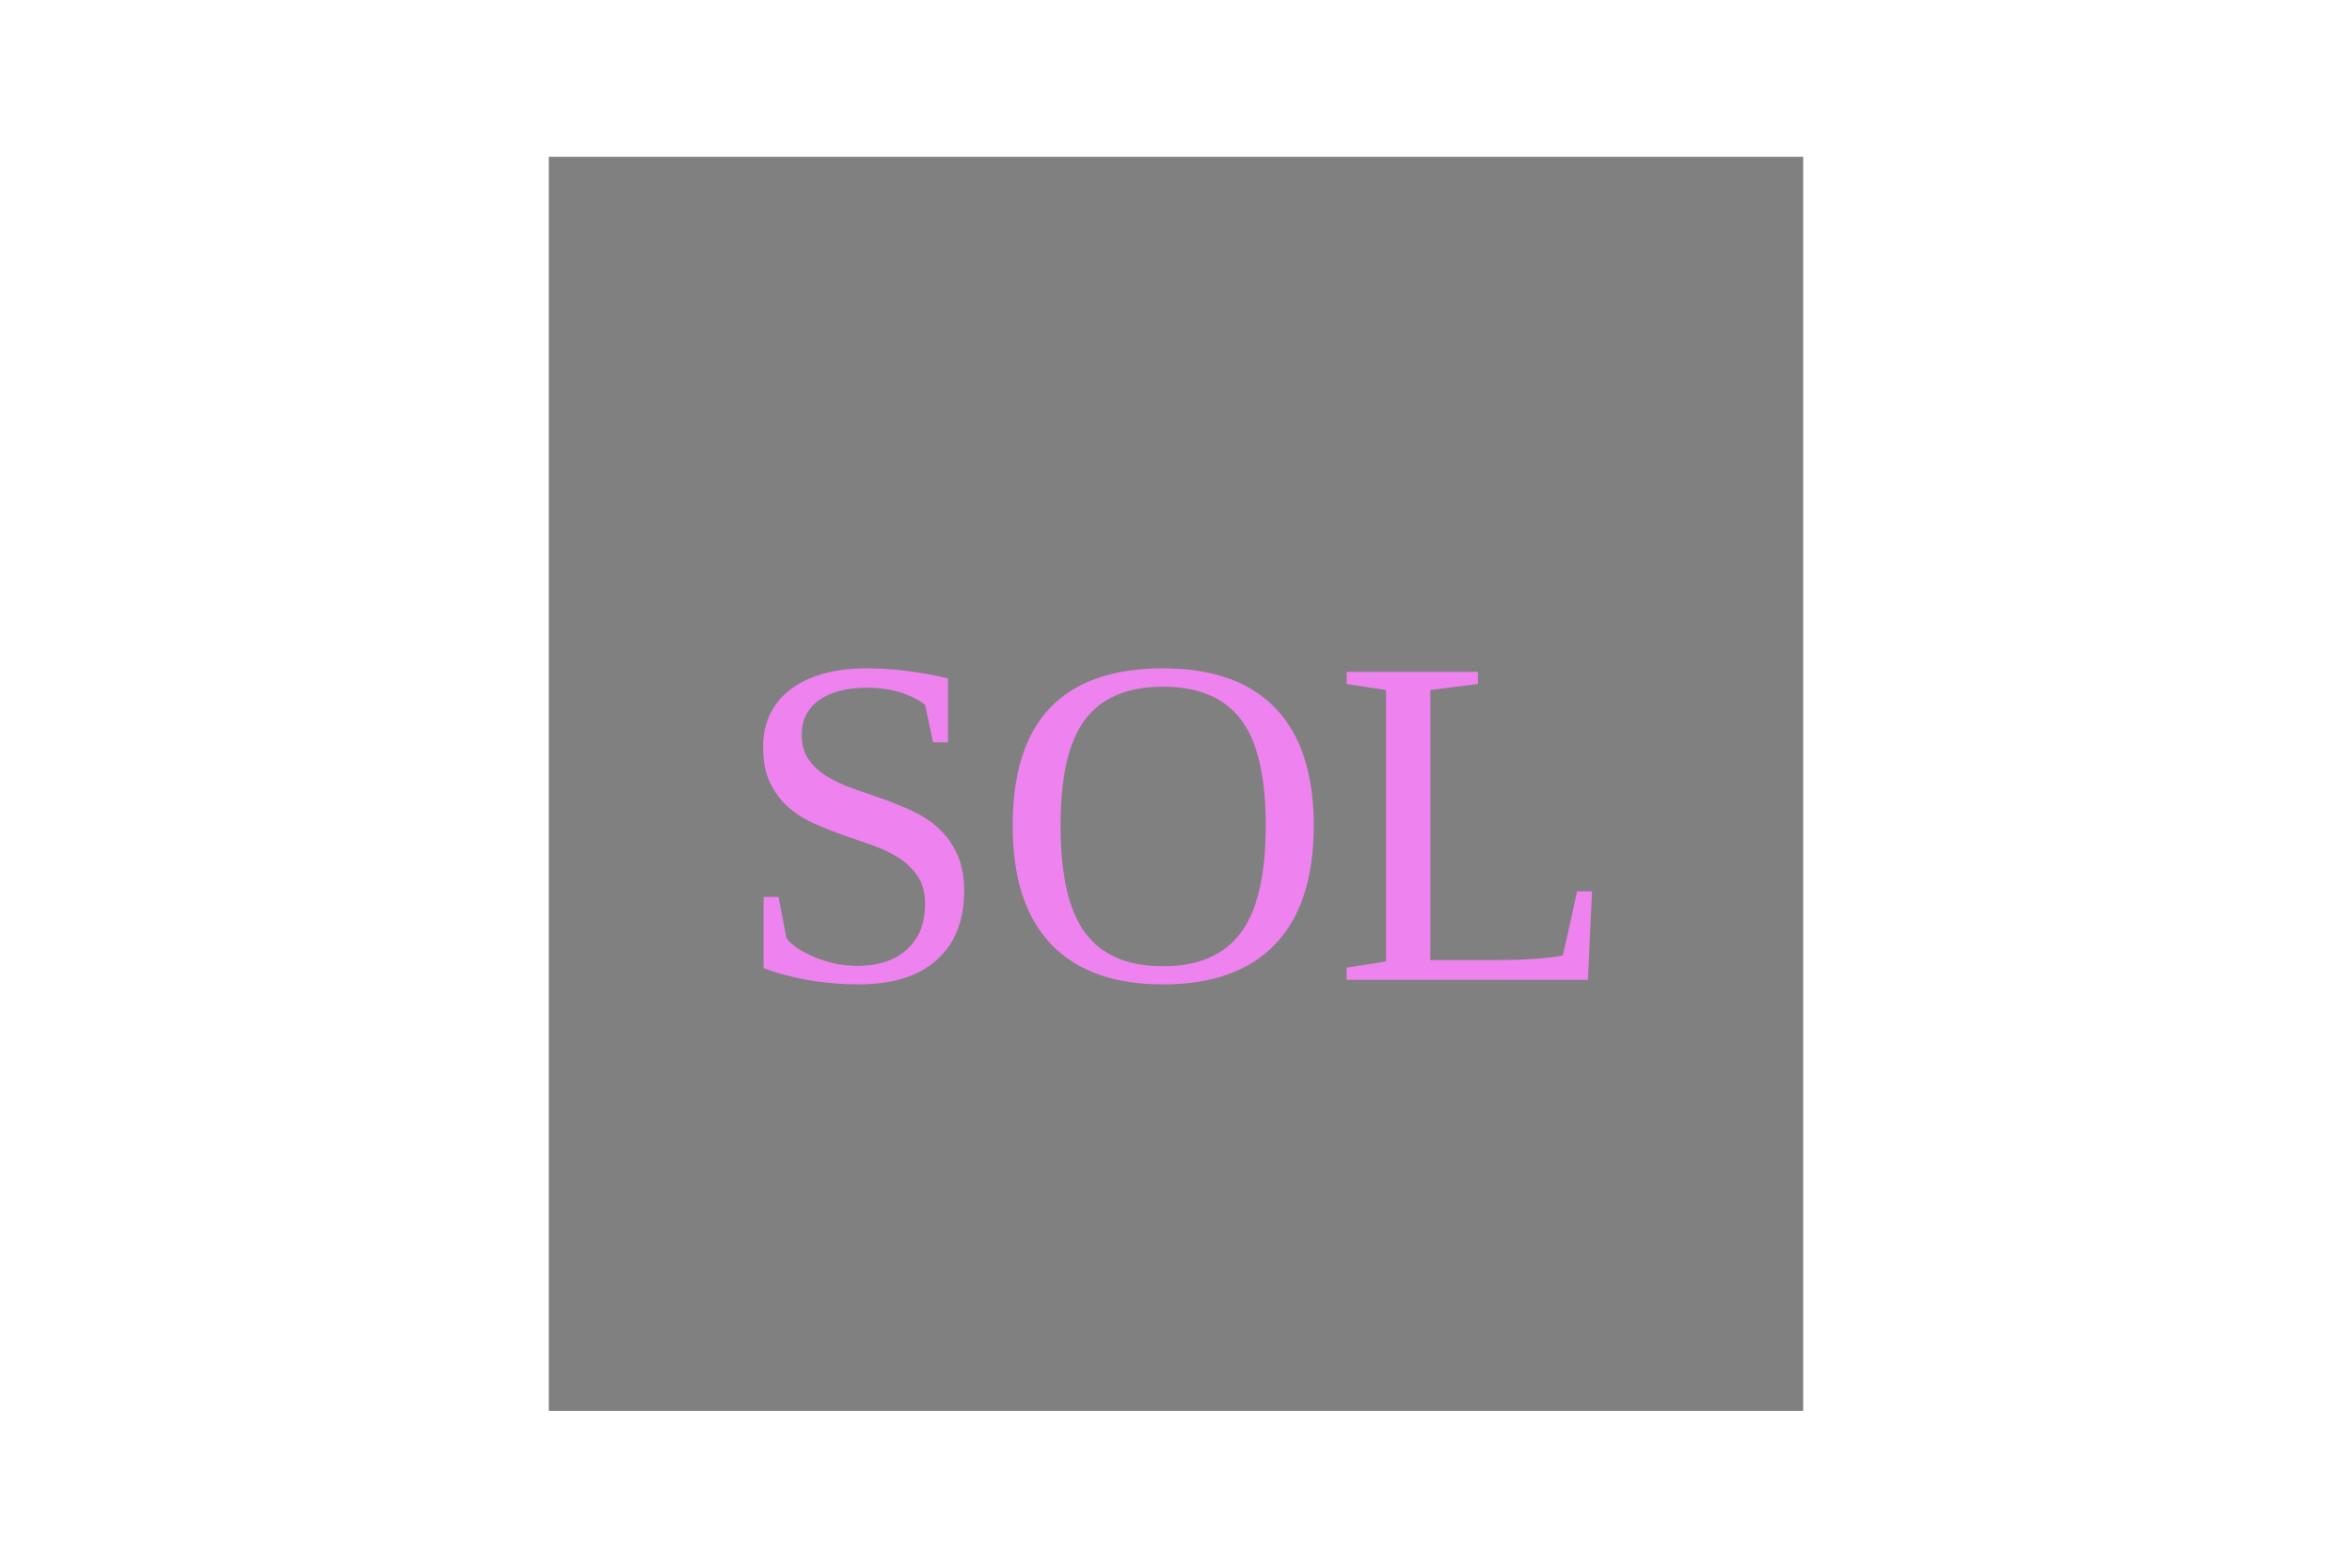
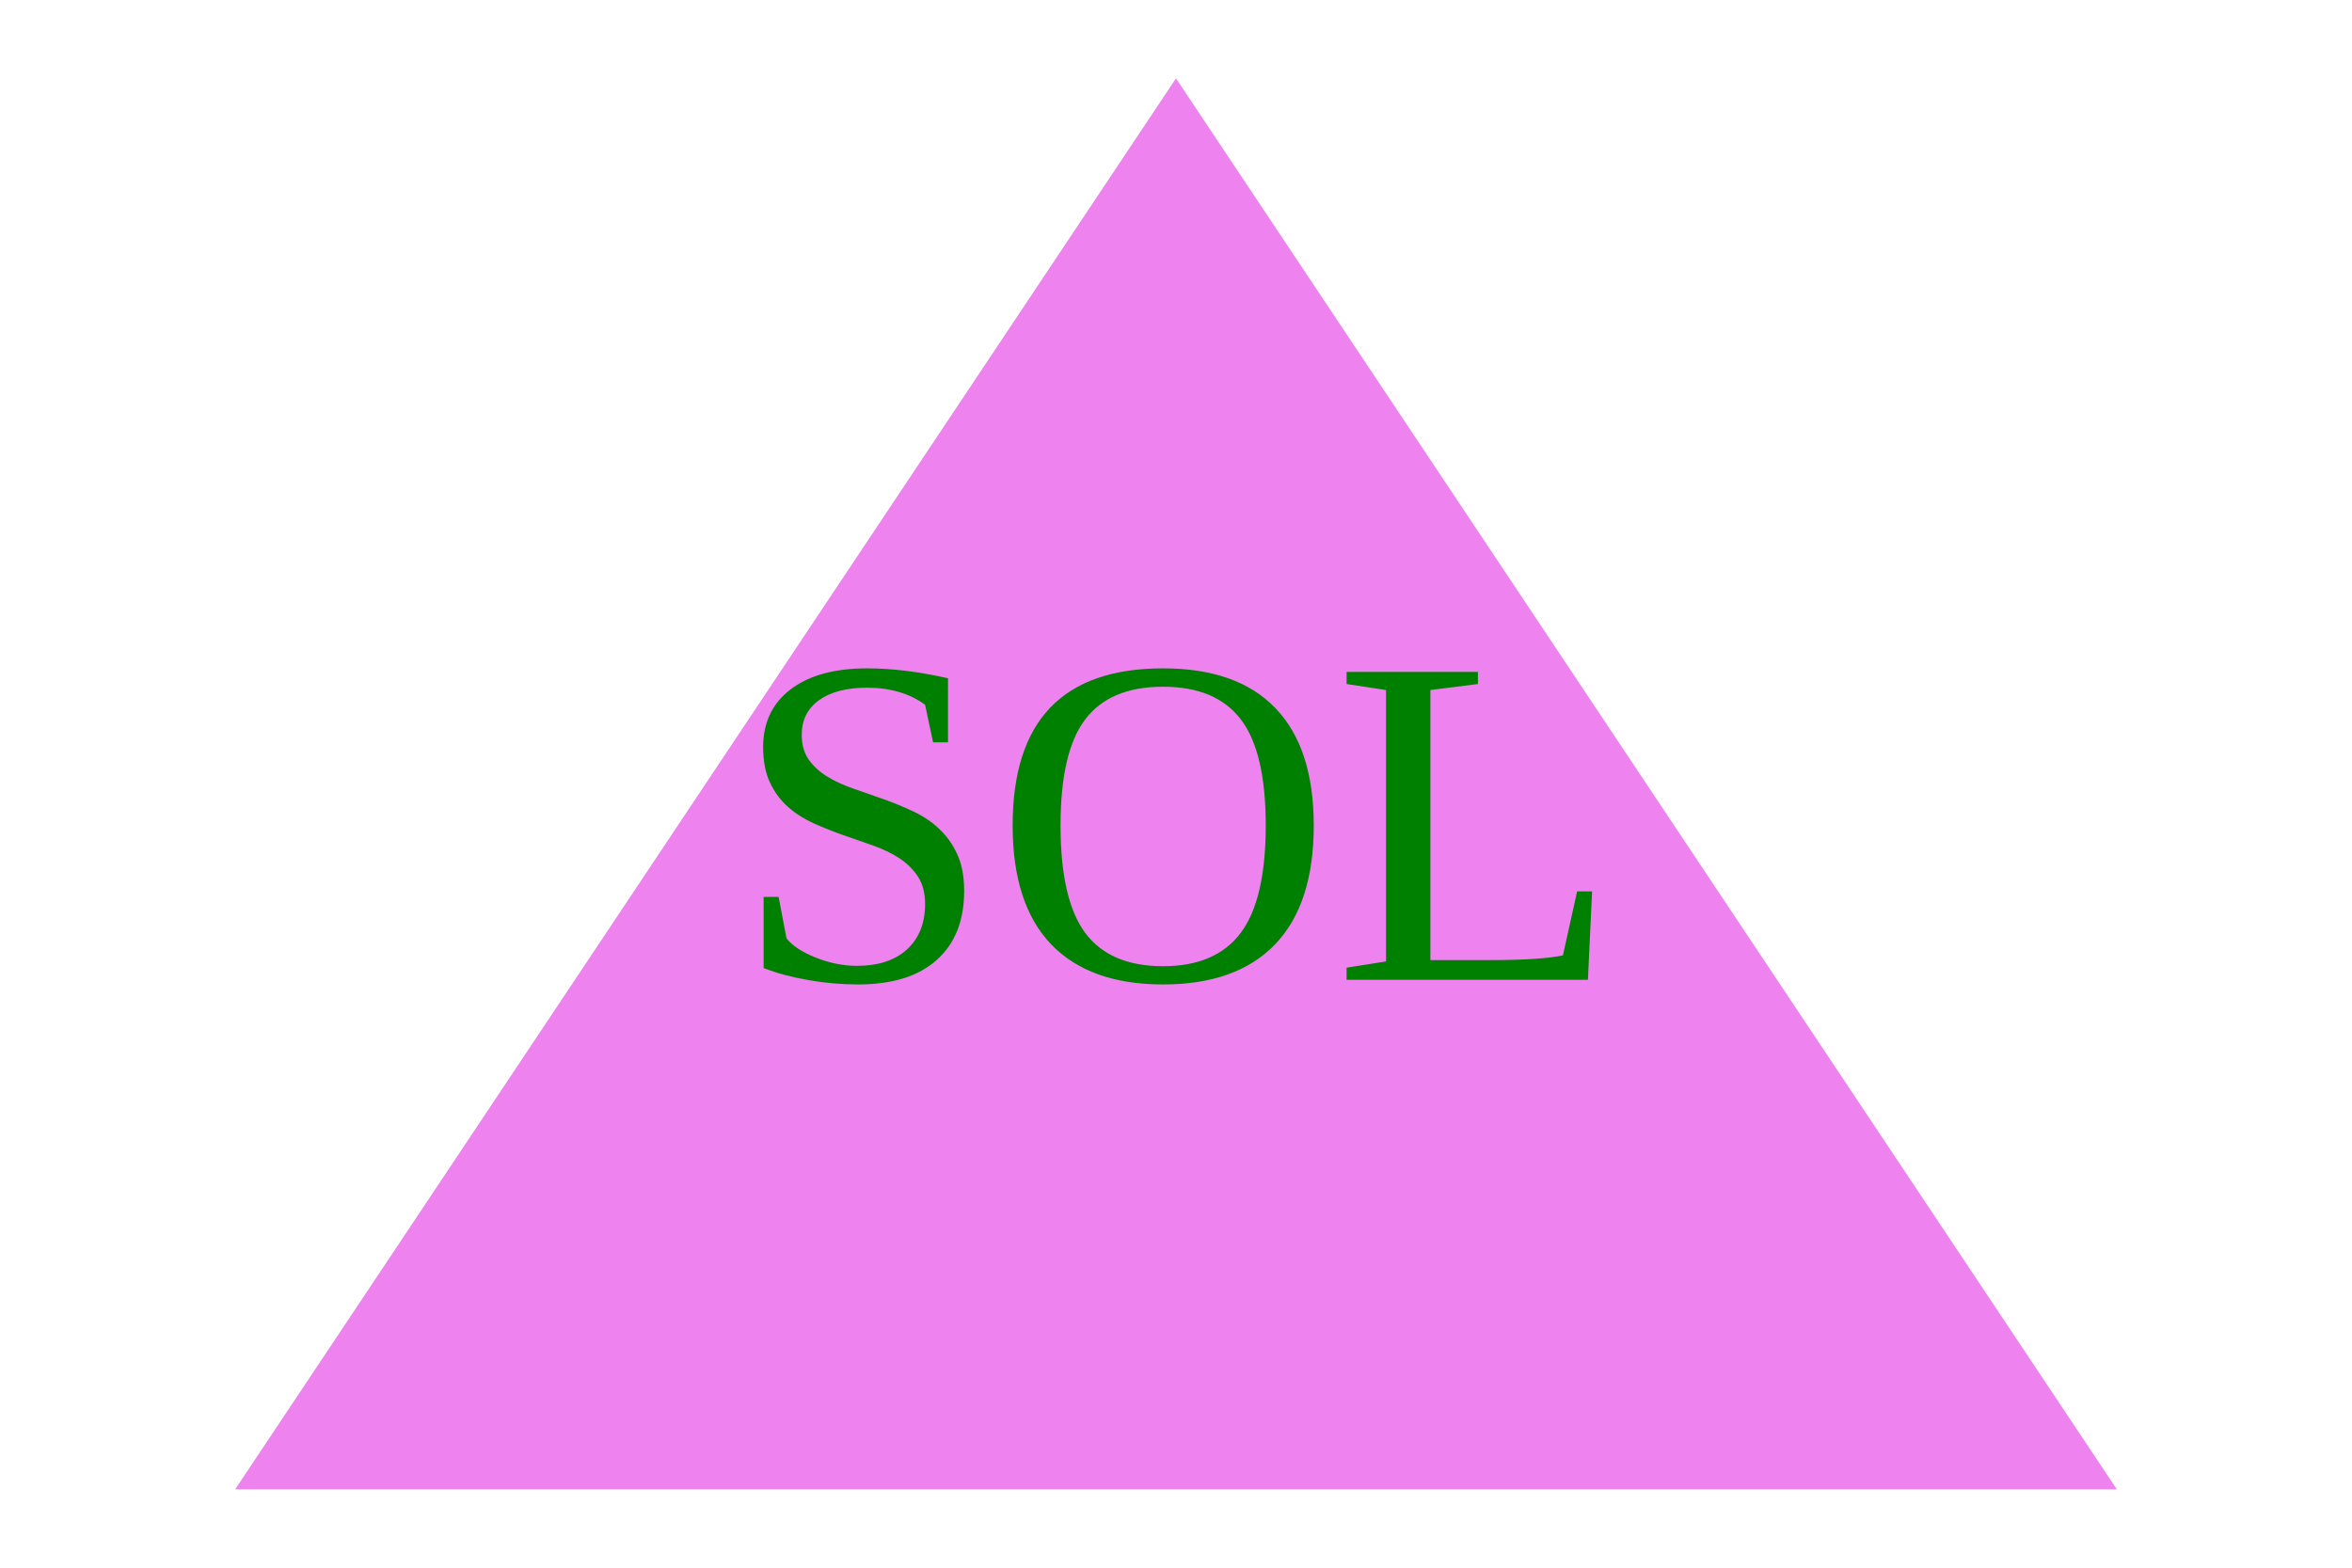
<svg xmlns="http://www.w3.org/2000/svg" width="300" height="200">
-   <rect x="70" y="20" width="160" height="160" fill="gray" />
-   <text x="150" y="125" font-size="60" text-anchor="middle" fill="#EE82EE">SOL</text>
+   <polygon points="150 10, 270 190, 30 190" fill="#EE82EE" />
+   <text x="150" y="125" font-size="60" text-anchor="middle" fill="green">SOL</text>
</svg>
